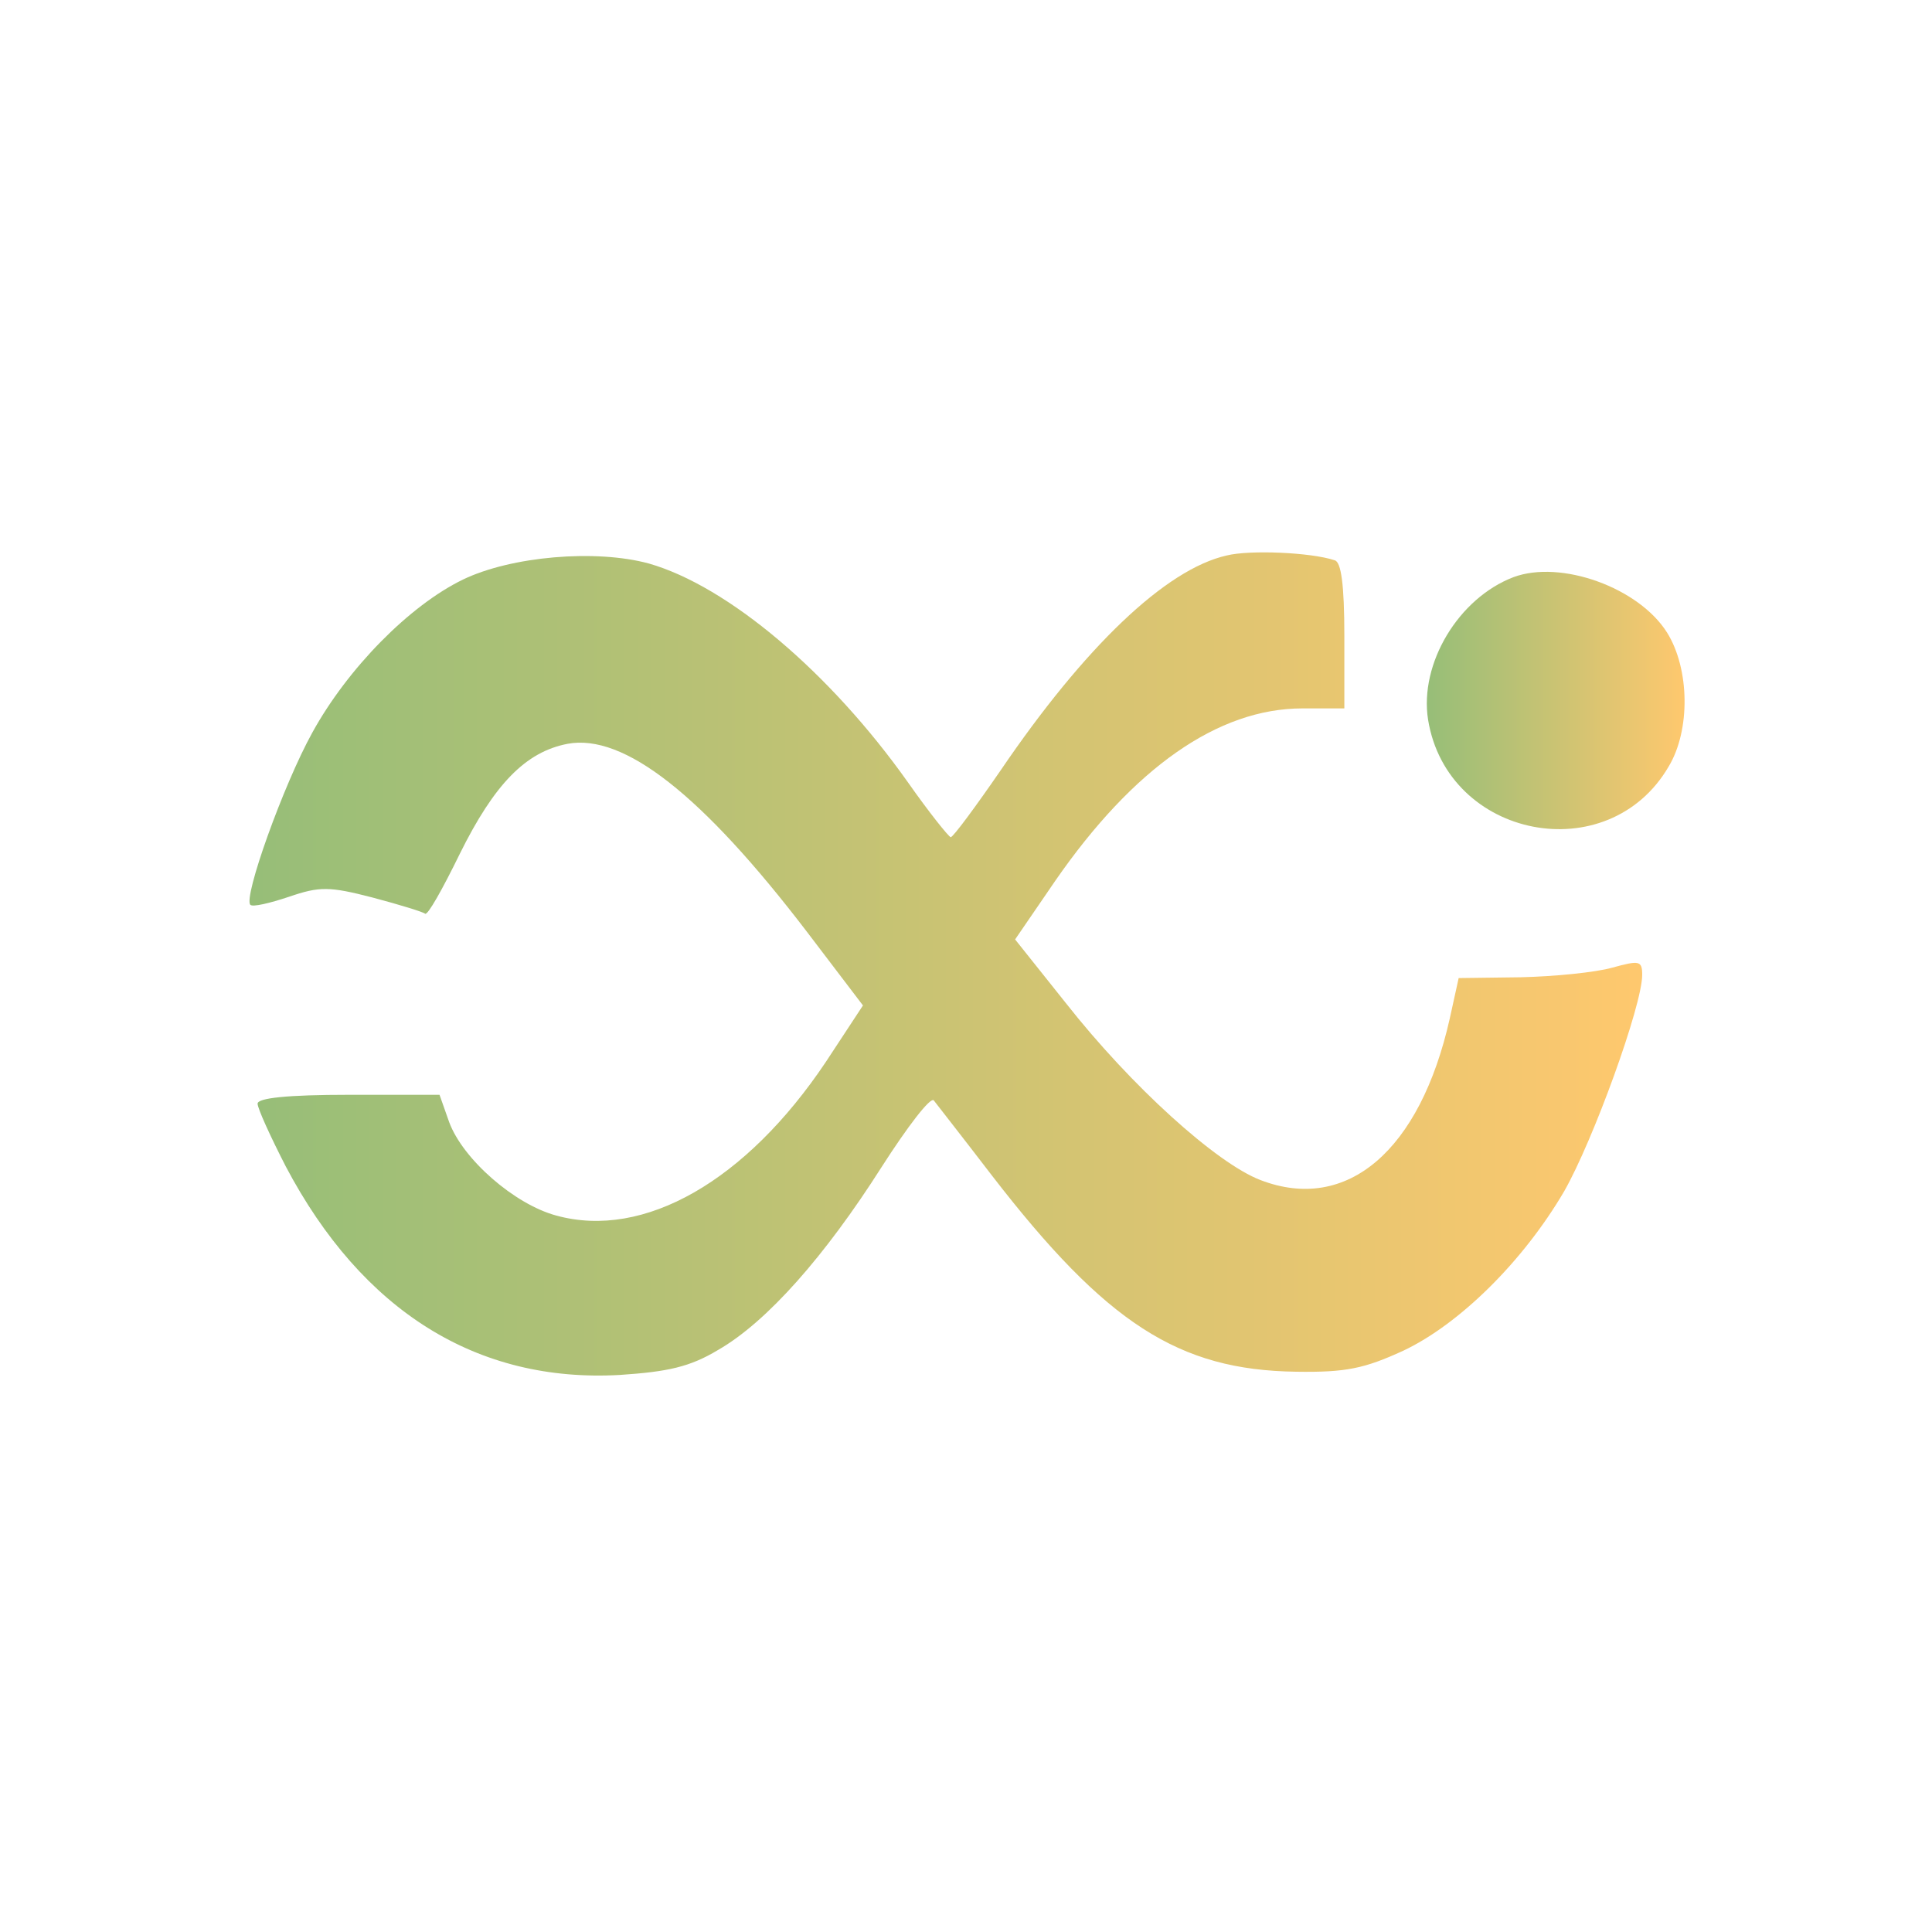
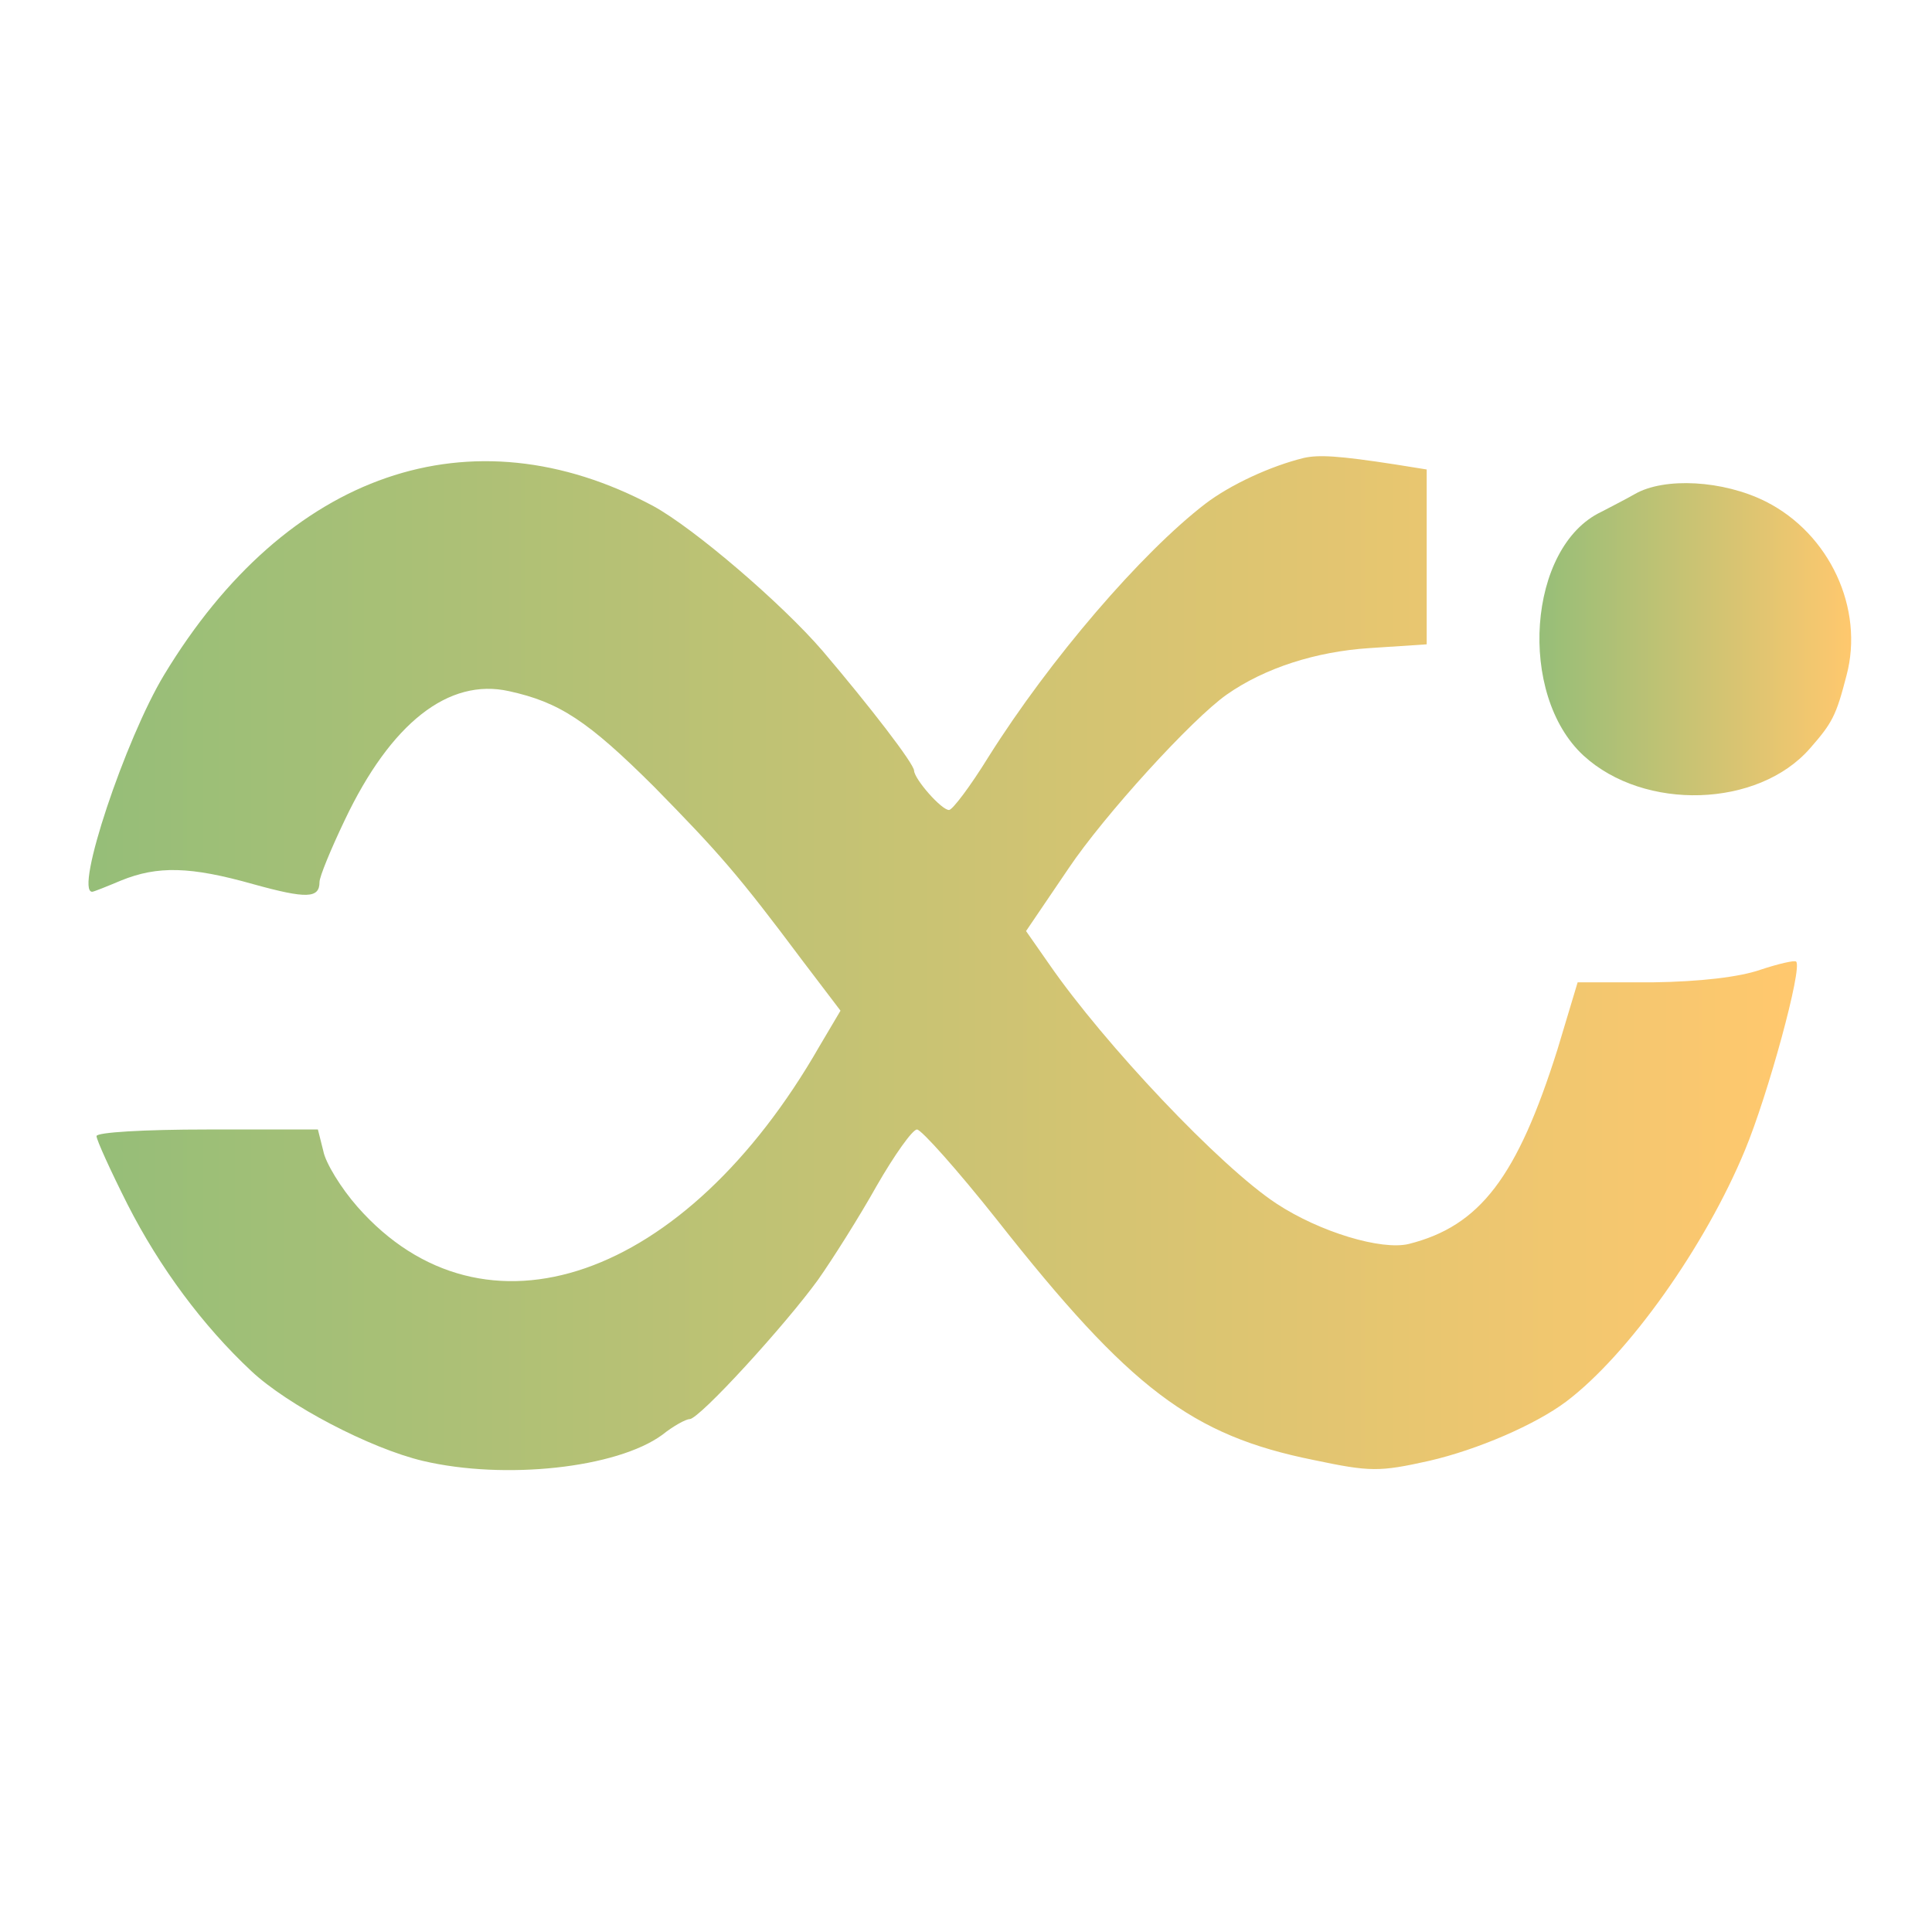
- <svg xmlns="http://www.w3.org/2000/svg" version="1.0" width="16pt" height="16pt" viewBox="0 0 240 240" preserveAspectRatio="xMidYMid meet">
+ <svg xmlns="http://www.w3.org/2000/svg" width="16" height="16" viewBox="0 0 24 24">
  <defs>
    <linearGradient id="linear-grad">
      <stop offset="0" stop-color="#96be78" />
      <stop offset="1" stop-color="#ffc86e" />
    </linearGradient>
  </defs>
-   <g transform="translate(0,240) scale(0.1,-0.1)" fill="url(#linear-grad)" stroke="none">
-     <path d="M1524 1710 c-76 -17 -177 -114 -281 -267 -31 -45 -59 -83 -62 -83 -3 1 -27 31 -53 68 -97 137 -224 244 -322 272 -66 18 -171 9 -231 -20 -66 -32 -143 -110 -187 -190 -36 -65 -86 -205 -77 -214 3 -3 24 2 48 10 38 13 50 13 104 -1 34 -9 63 -18 65 -20 3 -3 22 31 43 74 43 87 82 127 134 137 70 13 167 -63 297 -233 l70 -92 -46 -70 c-99 -148 -226 -221 -335 -191 -52 14 -116 70 -133 116 l-12 34 -113 0 c-76 0 -113 -4 -113 -11 0 -6 16 -41 35 -78 95 -180 238 -269 415 -259 60 4 87 10 122 31 61 35 133 117 203 227 32 50 61 88 65 83 3 -4 36 -46 72 -93 142 -184 232 -242 378 -244 62 -1 85 4 133 26 70 33 149 111 200 198 36 63 97 231 97 269 0 18 -4 18 -37 9 -21 -6 -72 -11 -114 -12 l-77 -1 -11 -50 c-37 -165 -128 -242 -235 -201 -55 21 -161 117 -242 220 l-63 79 50 73 c97 140 202 214 307 214 l52 0 0 90 c0 64 -4 92 -12 94 -30 10 -106 13 -134 6z" />
-     <path d="M1880 1683 c-68 -26 -117 -107 -106 -177 24 -148 224 -187 299 -58 27 45 26 121 -2 166 -35 56 -132 91 -191 69z" />
+   <g fill="url(#linear-grad)" stroke="none">
+     <path d="M 16.199 5.688 C 15.785 5.789 15.285 6.02 14.973 6.258 C 14.18 6.867 13.043 8.188 12.277 9.406 C 12.055 9.766 11.832 10.062 11.789 10.062 C 11.695 10.062 11.363 9.684 11.355 9.574 C 11.355 9.488 10.801 8.77 10.219 8.086 C 9.711 7.496 8.621 6.562 8.113 6.285 C 5.852 5.078 3.562 5.863 2.039 8.383 C 1.559 9.176 0.922 11.078 1.145 11.078 C 1.164 11.078 1.328 11.012 1.504 10.938 C 1.957 10.754 2.363 10.762 3.148 10.984 C 3.812 11.168 3.969 11.16 3.969 10.957 C 3.969 10.891 4.109 10.551 4.281 10.191 C 4.855 8.98 5.574 8.418 6.324 8.586 C 6.949 8.723 7.301 8.953 8.125 9.773 C 8.934 10.598 9.168 10.863 9.969 11.934 L 10.441 12.555 L 10.18 12.996 C 8.512 15.906 6.008 16.773 4.441 14.992 C 4.238 14.762 4.043 14.445 4.016 14.297 L 3.949 14.031 L 2.574 14.031 C 1.789 14.031 1.199 14.066 1.199 14.113 C 1.199 14.16 1.375 14.547 1.586 14.965 C 1.984 15.746 2.52 16.469 3.121 17.031 C 3.574 17.457 4.598 17.992 5.254 18.148 C 6.27 18.387 7.66 18.238 8.227 17.824 C 8.363 17.715 8.52 17.629 8.566 17.629 C 8.688 17.629 9.758 16.457 10.164 15.895 C 10.34 15.645 10.672 15.121 10.891 14.73 C 11.113 14.344 11.336 14.031 11.391 14.031 C 11.445 14.031 11.898 14.539 12.387 15.156 C 14.039 17.254 14.805 17.832 16.32 18.137 C 17.023 18.285 17.133 18.285 17.75 18.148 C 18.359 18.008 19.078 17.695 19.457 17.41 C 20.227 16.828 21.184 15.48 21.676 14.289 C 21.961 13.605 22.395 12.02 22.312 11.945 C 22.293 11.926 22.09 11.973 21.867 12.047 C 21.609 12.137 21.121 12.195 20.527 12.203 L 19.598 12.203 L 19.348 13.035 C 18.848 14.621 18.387 15.23 17.5 15.453 C 17.16 15.535 16.395 15.305 15.859 14.953 C 15.156 14.492 13.719 12.969 13.035 11.98 L 12.746 11.566 L 13.273 10.789 C 13.719 10.125 14.805 8.934 15.238 8.629 C 15.711 8.297 16.348 8.094 17.012 8.051 L 17.723 8.004 L 17.723 5.832 L 17.336 5.77 C 16.625 5.66 16.383 5.648 16.199 5.688 Z M 16.199 5.688 " />
+     <path d="M 20.309 6.137 C 20.18 6.211 19.992 6.305 19.891 6.359 C 18.977 6.793 18.848 8.629 19.672 9.387 C 20.426 10.078 21.84 10.035 22.484 9.297 C 22.762 8.98 22.809 8.891 22.938 8.391 C 23.16 7.559 22.727 6.629 21.934 6.23 C 21.406 5.965 20.676 5.926 20.309 6.137 Z M 20.309 6.137 " />
  </g>
</svg>
